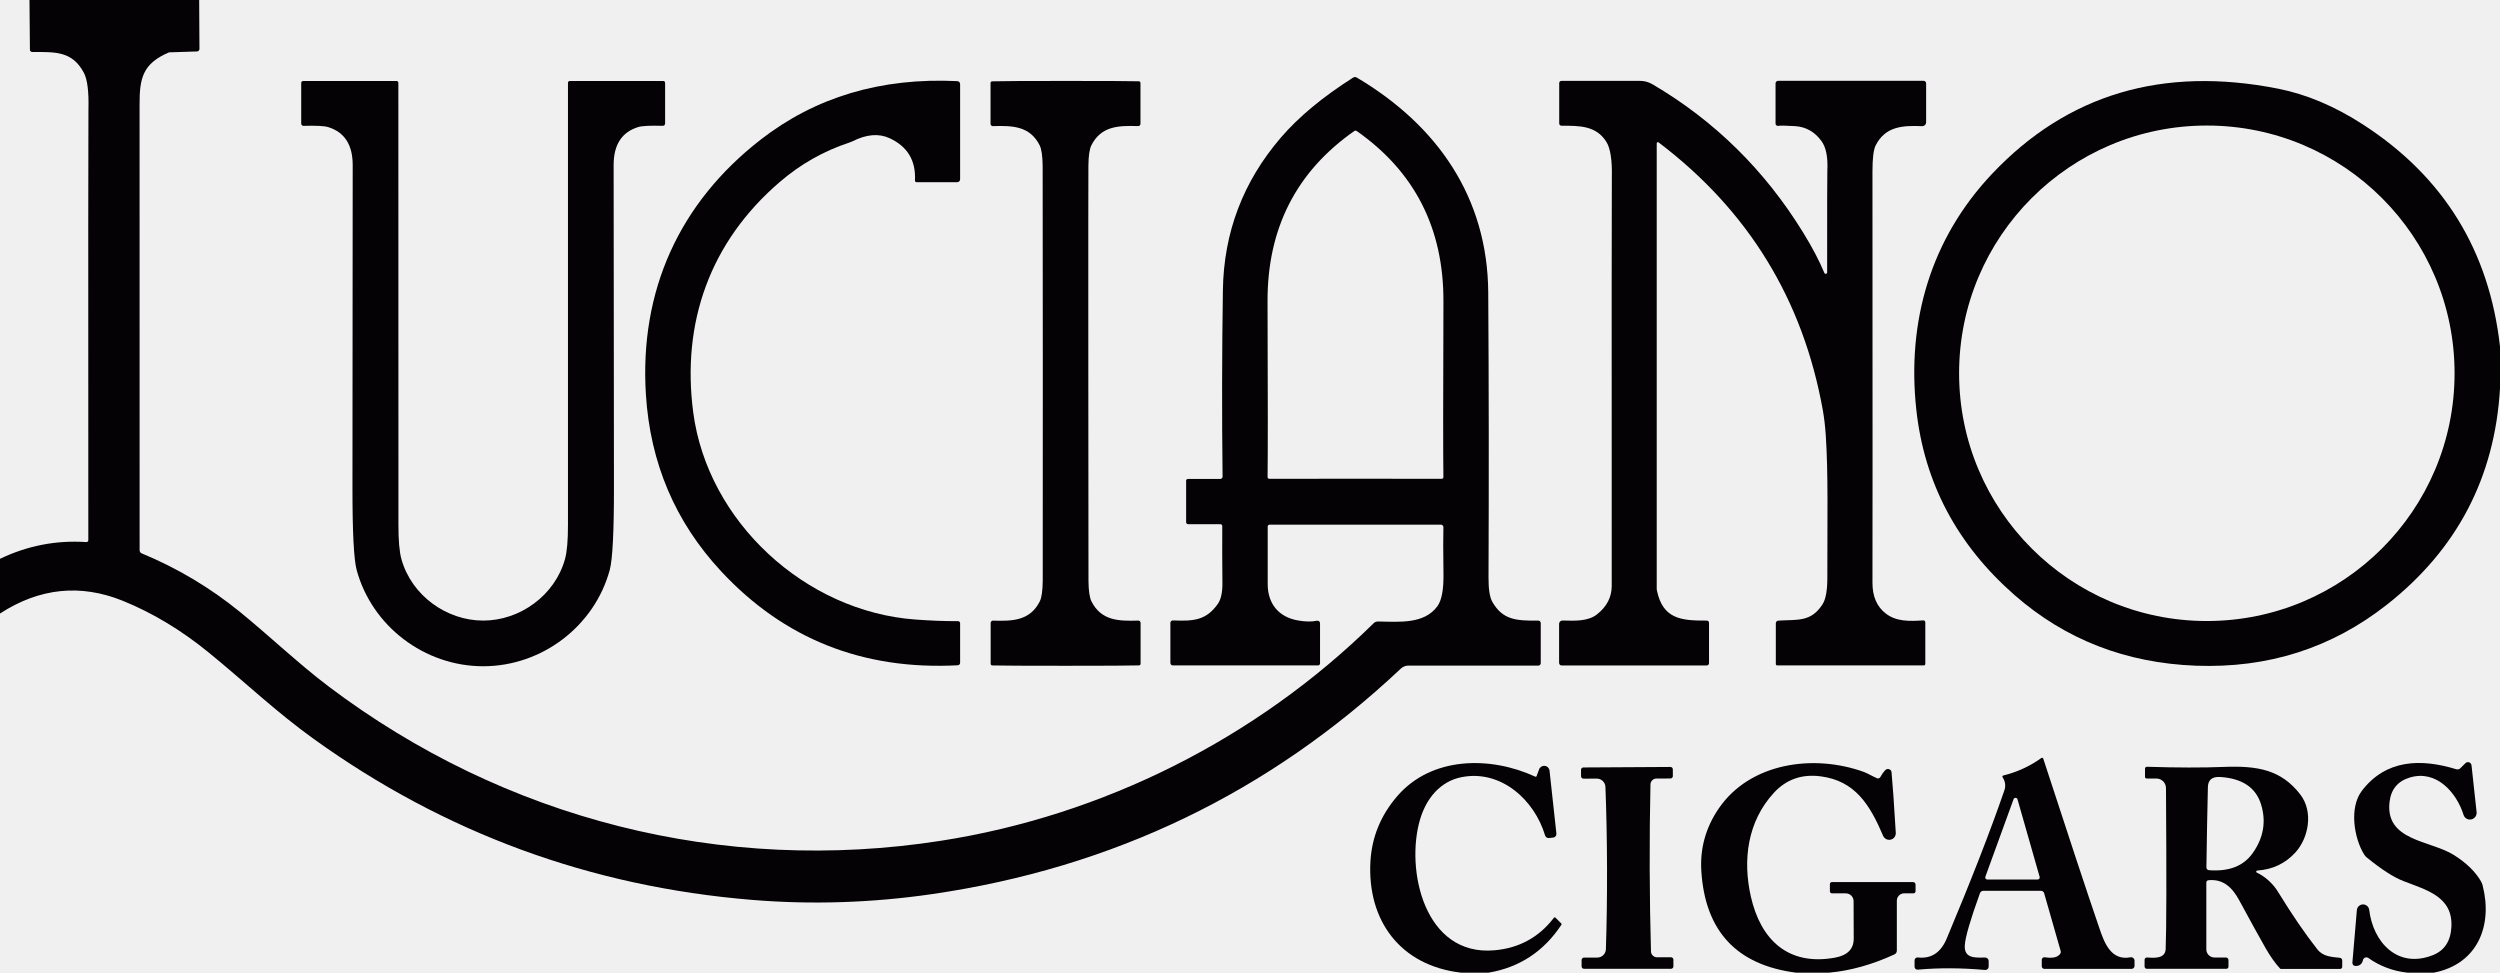
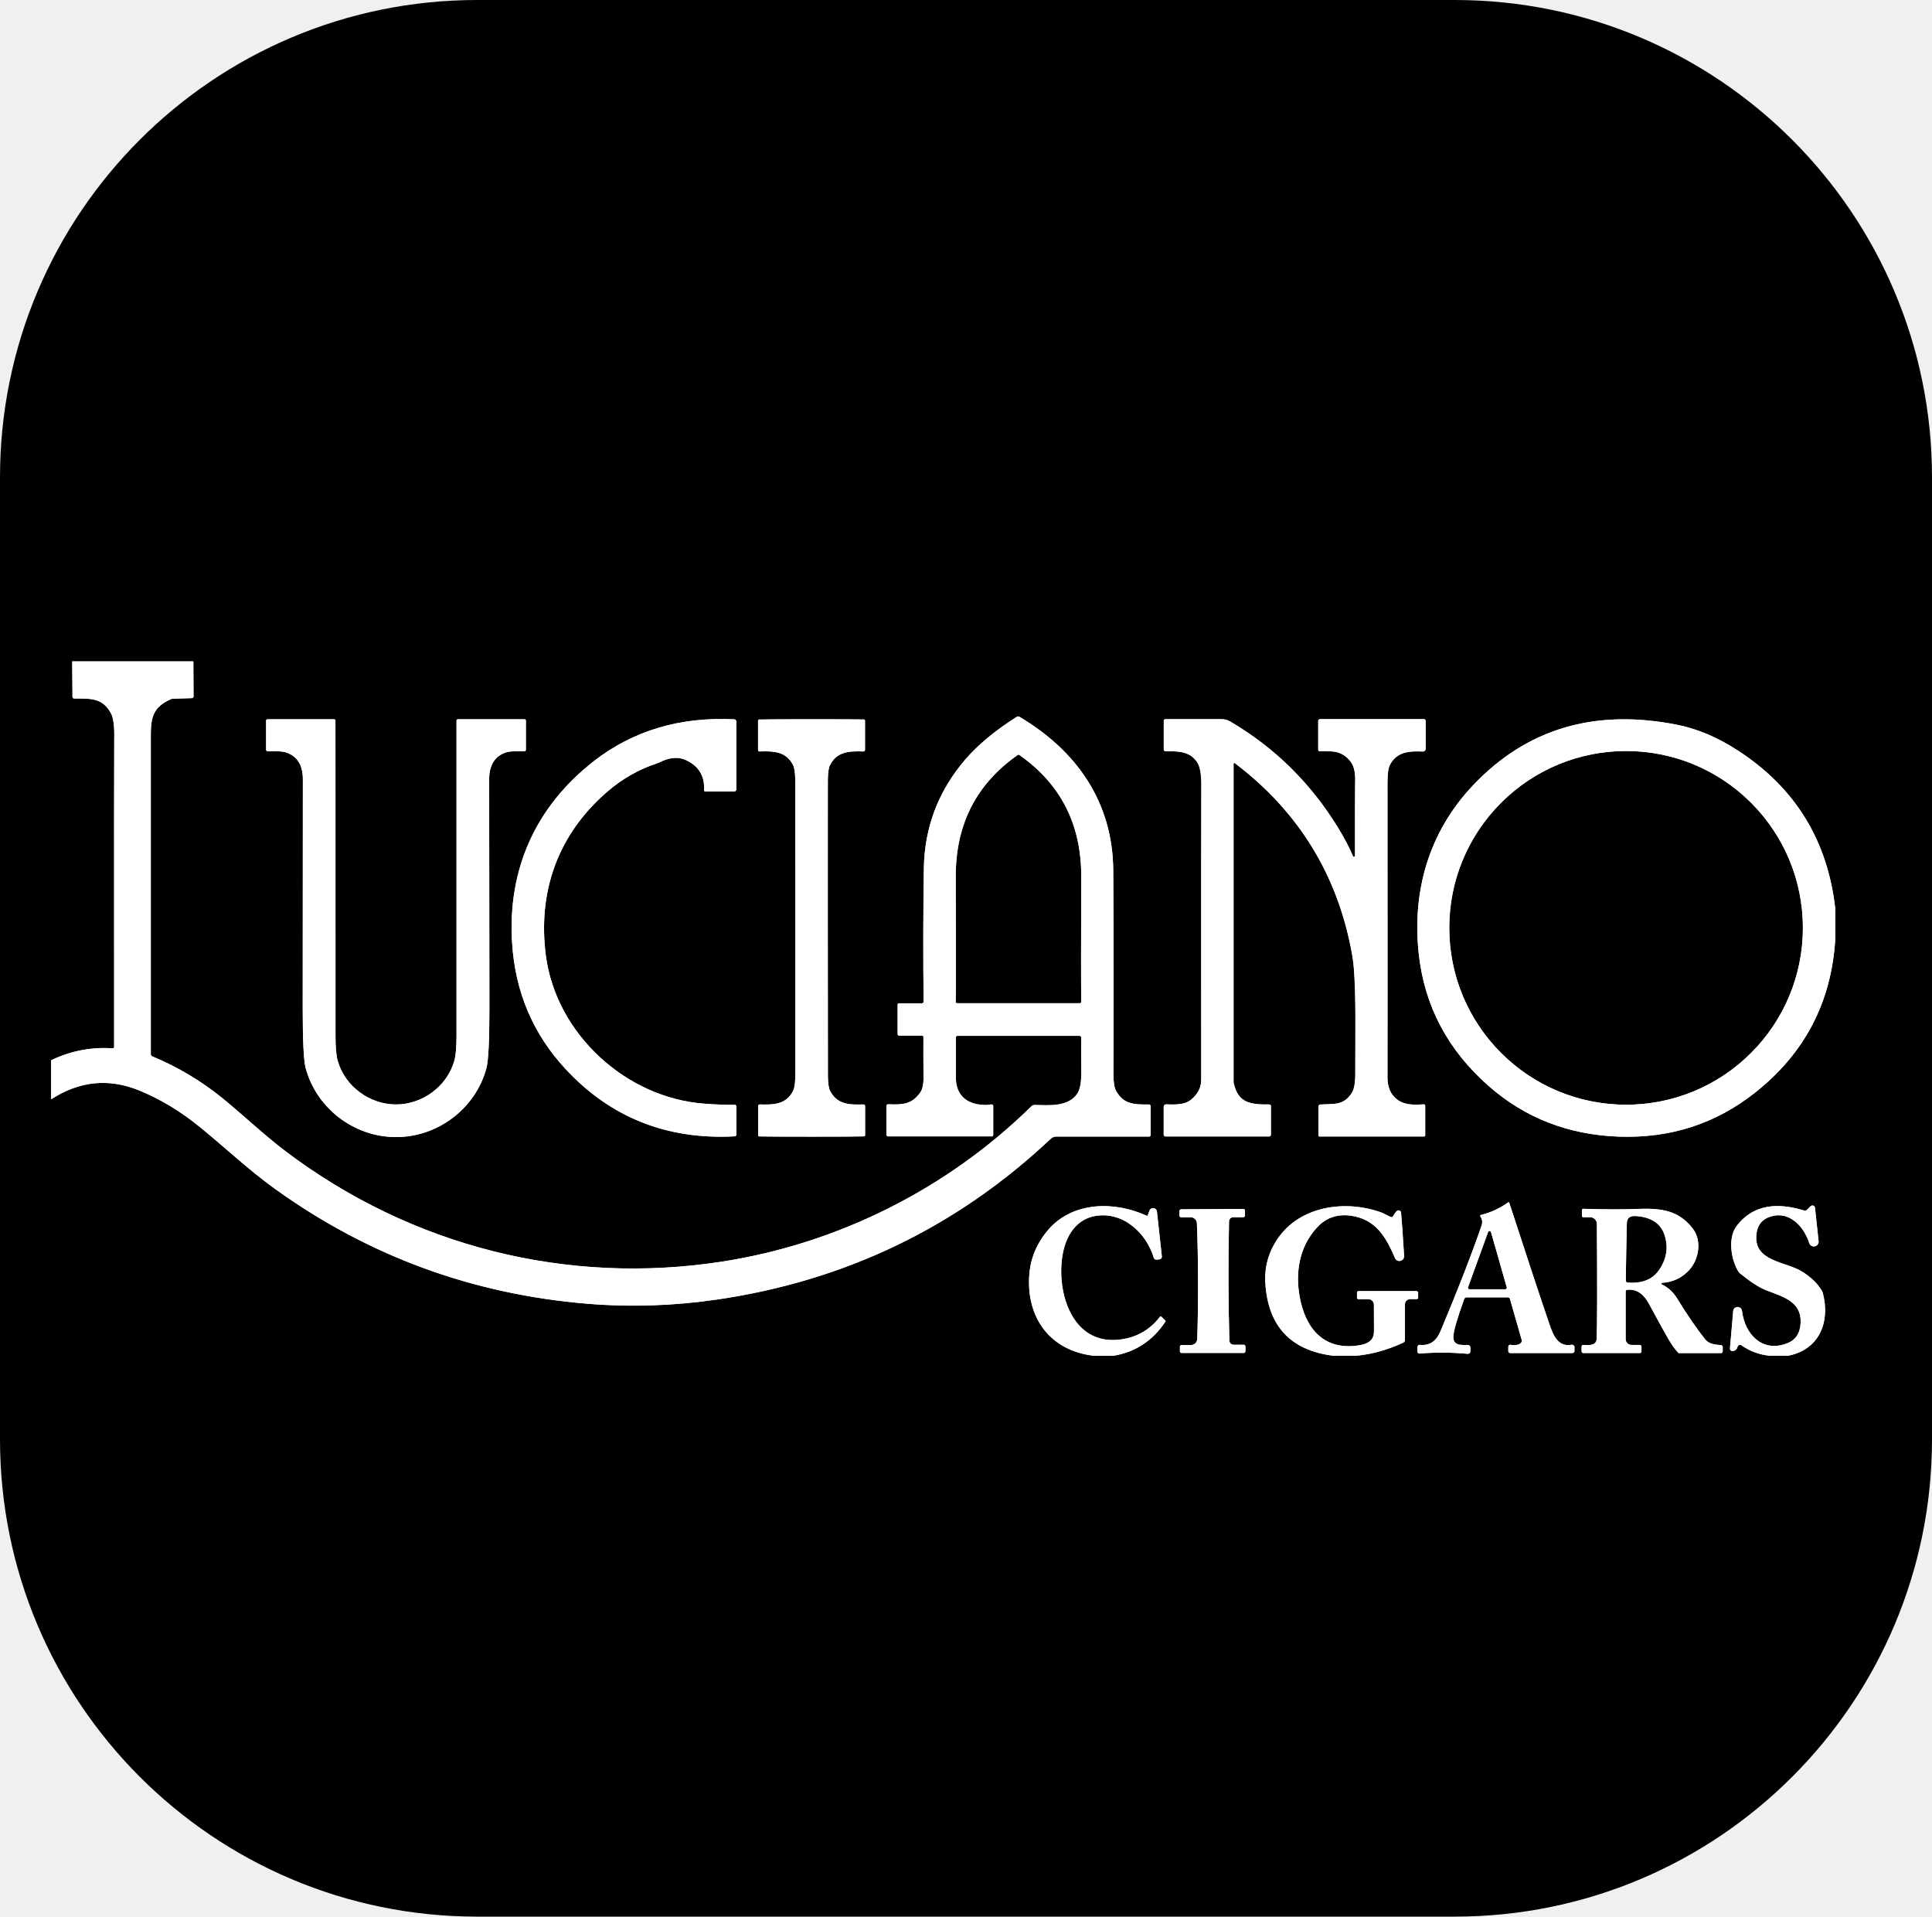
- <svg xmlns="http://www.w3.org/2000/svg" version="1.1" viewBox="0.00 0.00 640.00 249.00">
-   <path fill="#040204" d="   M 50.99 0.00   L 51.06 12.52   A 0.65 0.64 89.1 0 1 50.44 13.17   L 43.34 13.40   A 0.29 0.24 -50.7 0 0 43.24 13.42   C 36.55 16.27 35.71 20.00 35.73 26.75   Q 35.75 33.74 35.74 140.88   A 0.84 0.84 0.0 0 0 36.25 141.65   Q 49.93 147.31 61.39 156.62   C 68.74 162.60 76.50 169.97 84.00 175.64   C 129.24 209.83 185.08 223.93 240.86 215.24   C 282.32 208.79 321.58 189.12 351.66 159.54   A 1.55 1.53 -66.6 0 1 352.76 159.10   C 358.15 159.18 364.58 159.84 367.97 155.20   Q 369.61 152.96 369.53 146.99   Q 369.41 138.26 369.51 134.98   A 0.65 0.64 -89.1 0 0 368.87 134.31   L 325.02 134.31   A 0.50 0.49 -90.0 0 0 324.53 134.81   Q 324.53 147.13 324.53 149.50   C 324.53 154.56 327.34 157.98 332.30 158.84   Q 335.21 159.34 337.13 158.90   A 0.66 0.65 -6.4 0 1 337.93 159.53   L 337.93 169.84   A 0.52 0.51 0.0 0 1 337.41 170.35   L 300.24 170.35   A 0.62 0.62 0.0 0 1 299.62 169.73   L 299.62 159.45   A 0.62 0.62 0.0 0 1 300.27 158.83   C 305.69 159.06 308.81 158.75 311.74 154.63   Q 312.99 152.88 312.94 149.11   Q 312.86 141.97 312.90 134.67   A 0.47 0.46 -90.0 0 0 312.44 134.20   L 304.18 134.20   A 0.53 0.52 -0.0 0 1 303.65 133.68   L 303.65 123.06   A 0.45 0.45 0.0 0 1 304.10 122.61   L 312.39 122.61   A 0.60 0.59 -90.0 0 0 312.98 122.01   Q 312.70 98.53 313.06 74.28   Q 313.39 52.10 327.93 35.19   Q 334.73 27.28 346.39 19.87   A 0.92 0.91 -45.3 0 1 347.35 19.86   C 367.99 32.10 380.84 50.56 380.99 74.92   Q 381.22 110.36 381.06 147.82   Q 381.04 152.34 382.03 154.06   C 384.62 158.57 387.91 158.97 393.79 158.87   A 0.64 0.63 89.6 0 1 394.43 159.51   L 394.43 169.78   A 0.61 0.61 0.0 0 1 393.82 170.39   L 360.56 170.39   A 2.84 2.80 23.2 0 0 358.63 171.15   Q 308.02 218.78 238.68 228.88   Q 215.44 232.26 192.50 230.37   Q 130.49 225.28 80.29 189.15   C 70.58 182.16 63.14 174.98 53.46 167.07   Q 42.90 158.45 31.45 153.81   Q 15.17 147.23 0.00 157.06   L 0.00 143.06   Q 10.51 138.01 22.10 138.77   A 0.48 0.48 0.0 0 0 22.61 138.29   Q 22.56 30.90 22.64 28.08   Q 22.83 21.16 21.46 18.61   C 18.47 13.04 14.17 13.32 8.25 13.31   A 0.60 0.59 89.5 0 1 7.66 12.72   L 7.55 0.00   L 50.99 0.00   Z   M 347.01 122.56   Q 362.46 122.56 369.10 122.57   A 0.42 0.41 -0.3 0 0 369.51 122.16   Q 369.39 113.70 369.52 77.22   Q 369.63 49.13 347.26 33.50   Q 347.18 33.45 347.01 33.45   Q 346.83 33.45 346.76 33.50   Q 324.38 49.13 324.49 77.22   Q 324.62 113.70 324.50 122.16   A 0.42 0.41 0.3 0 0 324.91 122.57   Q 331.56 122.56 347.01 122.56   Z" />
-   <path fill="#040204" d="   M 467.03 69.85   A 0.37 0.37 0.0 0 0 467.75 69.71   Q 467.74 44.93 467.80 43.71   Q 468.06 38.55 466.31 36.13   Q 463.70 32.54 459.52 32.29   Q 455.99 32.07 455.24 32.22   A 0.59 0.58 -5.7 0 1 454.54 31.65   L 454.54 21.35   A 0.66 0.66 0.0 0 1 455.20 20.69   L 492.43 20.69   A 0.66 0.66 0.0 0 1 493.09 21.35   L 493.09 31.29   A 1.01 1.01 0.0 0 1 492.04 32.30   C 486.95 32.08 482.63 32.40 480.17 37.22   Q 479.35 38.84 479.35 43.87   Q 479.40 141.87 479.35 149.13   Q 479.32 154.42 482.78 157.08   C 485.50 159.16 488.84 159.05 492.36 158.82   A 0.50 0.49 88.4 0 1 492.88 159.32   L 492.88 169.95   A 0.40 0.40 0.0 0 1 492.48 170.35   L 454.96 170.35   A 0.35 0.35 0.0 0 1 454.61 170.00   L 454.61 159.55   A 0.67 0.67 0.0 0 1 455.24 158.88   C 460.20 158.57 463.61 159.30 466.56 154.71   Q 467.80 152.79 467.80 147.95   C 467.79 132.06 468.04 121.24 467.40 111.50   Q 467.16 107.91 466.65 105.05   Q 459.06 62.58 424.61 36.46   A 0.30 0.30 0.0 0 0 424.12 36.70   L 424.12 150.76   A 1.74 1.56 41.8 0 0 424.16 151.12   C 425.68 158.49 430.39 158.90 436.93 158.87   A 0.57 0.57 0.0 0 1 437.51 159.44   L 437.51 169.77   A 0.59 0.59 0.0 0 1 436.92 170.36   L 399.78 170.36   A 0.65 0.65 0.0 0 1 399.13 169.71   L 399.13 159.71   A 0.86 0.86 0.0 0 1 400.01 158.85   C 403.16 158.94 406.54 159.09 408.84 157.27   Q 412.60 154.30 412.60 150.00   Q 412.56 48.63 412.63 45.47   Q 412.79 38.76 411.21 36.28   C 408.58 32.15 404.43 32.20 399.73 32.18   A 0.58 0.57 90.0 0 1 399.16 31.60   L 399.16 21.24   A 0.54 0.53 -0.0 0 1 399.70 20.71   L 419.83 20.70   A 6.33 6.30 -29.7 0 1 423.03 21.57   Q 446.89 35.58 461.64 59.59   Q 465.07 65.16 467.03 69.85   Z" />
-   <path fill="#040204" d="   M 123.70 158.87   C 133.07 158.87 142.03 152.47 144.63 143.16   Q 145.42 140.33 145.40 134.29   Q 145.38 129.05 145.40 21.20   A 0.48 0.47 -0.0 0 1 145.88 20.73   L 169.79 20.73   A 0.48 0.47 0.0 0 1 170.27 21.20   L 170.27 31.63   A 0.58 0.58 0.0 0 1 169.68 32.21   Q 164.85 32.07 163.36 32.53   Q 157.09 34.47 157.09 42.23   Q 157.11 70.60 157.17 124.52   Q 157.19 141.88 156.09 145.93   C 152.19 160.27 138.77 170.56 123.70 170.56   C 108.63 170.56 95.21 160.27 91.31 145.94   Q 90.21 141.89 90.23 124.53   Q 90.28 70.61 90.29 42.24   Q 90.29 34.48 84.02 32.54   Q 82.53 32.08 77.70 32.22   A 0.58 0.58 0.0 0 1 77.11 31.64   L 77.11 21.21   A 0.48 0.47 -0.0 0 1 77.59 20.74   L 101.50 20.73   A 0.48 0.47 -0.0 0 1 101.98 21.20   Q 102.02 129.05 102.00 134.29   Q 101.98 140.33 102.77 143.16   C 105.37 152.47 114.33 158.87 123.70 158.87   Z" />
-   <path fill="#040204" d="   M 217.45 36.49   Q 207.58 39.73 199.57 46.63   C 181.75 61.96 174.46 82.58 177.46 105.52   C 181.13 133.56 206.18 156.55 234.32 158.60   Q 240.44 159.05 245.24 159.01   A 0.55 0.54 0.0 0 1 245.79 159.55   L 245.79 169.68   A 0.63 0.63 0.0 0 1 245.19 170.31   Q 208.76 172.23 184.59 146.23   Q 167.01 127.32 165.35 101.00   C 163.68 74.44 173.88 51.98 194.66 35.80   Q 215.79 19.35 245.07 20.77   A 0.76 0.76 0.0 0 1 245.79 21.53   L 245.79 45.89   A 0.76 0.76 0.0 0 1 245.03 46.65   L 234.65 46.65   A 0.42 0.42 0.0 0 1 234.23 46.21   Q 234.62 38.53 227.69 35.36   Q 223.59 33.48 218.24 36.17   A 5.64 5.21 20.7 0 1 217.45 36.49   Z" />
-   <path fill="#040204" d="   M 272.77 20.72   Q 288.20 20.72 291.56 20.81   A 0.42 0.42 0.0 0 1 291.96 21.23   L 291.96 31.70   A 0.58 0.58 0.0 0 1 291.36 32.28   C 286.40 32.13 281.90 32.22 279.39 37.20   Q 278.67 38.63 278.63 42.47   Q 278.59 45.60 278.61 95.58   Q 278.62 145.56 278.65 148.68   Q 278.69 152.53 279.42 153.96   C 281.93 158.94 286.43 159.02 291.39 158.87   A 0.58 0.58 0.0 0 1 291.99 159.45   L 291.99 169.92   A 0.42 0.42 0.0 0 1 291.59 170.34   Q 288.24 170.44 272.80 170.44   Q 257.37 170.44 254.01 170.35   A 0.42 0.42 0.0 0 1 253.61 169.93   L 253.61 159.46   A 0.58 0.58 0.0 0 1 254.21 158.88   C 259.17 159.03 263.67 158.94 266.18 153.96   Q 266.90 152.53 266.94 148.69   Q 266.97 145.56 266.96 95.58   Q 266.95 45.60 266.92 42.47   Q 266.87 38.63 266.15 37.20   C 263.64 32.22 259.14 32.14 254.18 32.29   A 0.58 0.58 0.0 0 1 253.58 31.71   L 253.58 21.24   A 0.42 0.42 0.0 0 1 253.98 20.82   Q 257.33 20.72 272.77 20.72   Z" />
-   <path fill="#040204" d="   M 640.00 88.71   L 640.00 99.47   Q 637.98 133.61 611.04 154.80   Q 589.86 171.45 562.18 170.42   Q 535.22 169.41 515.74 152.35   Q 493.62 132.96 490.57 104.82   C 488.13 82.28 494.24 61.13 510.00 44.47   Q 538.88 13.95 583.18 22.70   Q 594.11 24.85 605.03 31.94   Q 635.88 51.94 640.00 88.71   Z   M 628.37 95.56   A 63.42 63.42 0.0 0 0 564.95 32.14   A 63.42 63.42 0.0 0 0 501.53 95.56   A 63.42 63.42 0.0 0 0 564.95 158.98   A 63.42 63.42 0.0 0 0 628.37 95.56   Z" />
-   <path fill="#040204" d="   M 522.60 194.04   A 0.31 0.31 0.0 0 1 523.07 194.20   Q 532.68 223.72 537.44 237.62   C 538.70 241.32 540.40 246.01 545.39 245.07   A 0.89 0.88 84.6 0 1 546.44 245.94   L 546.44 247.28   A 0.75 0.75 0.0 0 1 545.69 248.03   L 523.35 248.03   A 0.67 0.66 -90.0 0 1 522.69 247.36   L 522.69 245.73   A 0.68 0.68 0.0 0 1 523.48 245.06   Q 526.44 245.54 527.41 244.17   A 0.86 0.85 54.7 0 0 527.53 243.45   L 523.30 228.66   A 0.83 0.82 82.0 0 0 522.51 228.05   L 507.72 228.05   A 0.92 0.90 -79.8 0 0 506.87 228.65   Q 503.20 238.80 502.99 241.95   C 502.75 245.41 505.69 245.18 508.16 245.12   A 0.92 0.92 0.0 0 1 509.10 246.04   L 509.10 247.43   A 0.88 0.88 0.0 0 1 508.14 248.31   Q 499.11 247.50 490.94 248.23   A 0.75 0.74 -2.5 0 1 490.13 247.49   L 490.13 245.86   A 0.75 0.75 0.0 0 1 490.97 245.11   Q 496.08 245.69 498.36 240.27   Q 507.78 217.83 513.11 202.36   Q 513.72 200.59 512.66 198.98   A 0.30 0.29 66.2 0 1 512.83 198.53   Q 518.19 197.21 522.60 194.04   Z   M 516.48 204.63   A 0.53 0.53 0.0 0 0 515.47 204.60   L 508.25 224.45   A 0.53 0.53 0.0 0 0 508.75 225.16   L 521.64 225.16   A 0.53 0.53 0.0 0 0 522.15 224.48   L 516.48 204.63   Z" />
-   <path fill="#040204" d="   M 623.06 249.00   L 616.30 249.00   Q 610.72 248.38 606.31 245.25   A 0.89 0.89 0.0 0 0 604.92 245.78   Q 604.56 247.34 602.97 247.29   A 0.78 0.78 0.0 0 1 602.21 246.44   L 603.36 232.97   A 1.59 1.59 0.0 0 1 606.52 232.92   C 607.50 241.22 613.77 248.05 622.76 244.54   Q 627.29 242.77 627.56 237.24   C 627.94 229.52 621.20 227.86 615.22 225.53   Q 611.55 224.11 605.91 219.53   A 3.13 3.09 4.1 0 1 605.21 218.73   C 602.65 214.60 601.32 206.77 604.66 202.42   C 610.81 194.38 619.77 194.15 628.82 196.93   A 1.04 1.03 -58.9 0 0 629.85 196.67   L 631.14 195.38   A 0.92 0.92 0.0 0 1 632.71 195.93   L 634.01 207.91   A 1.72 1.71 -56.8 0 1 630.67 208.61   C 628.87 202.86 623.71 197.00 616.93 199.04   Q 612.31 200.42 611.73 205.25   C 610.52 215.32 622.16 215.09 628.19 218.88   Q 632.97 221.89 635.11 225.59   A 3.88 3.73 -68.8 0 1 635.54 226.62   C 638.22 236.98 634.24 246.83 623.06 249.00   Z" />
-   <path fill="#040204" d="   M 381.06 249.00   L 374.01 249.00   C 358.42 247.19 349.99 235.61 350.83 220.55   Q 351.36 211.17 357.69 203.82   C 366.46 193.64 381.49 193.50 393.02 198.82   A 0.26 0.26 0.0 0 0 393.38 198.67   L 394.00 196.97   A 1.39 1.38 -38.1 0 1 396.68 197.29   L 398.44 213.41   A 0.92 0.92 0.0 0 1 397.63 214.42   L 396.55 214.54   A 0.95 0.95 0.0 0 1 395.54 213.87   C 392.84 204.79 384.25 196.96 374.16 198.95   C 368.70 200.03 365.14 204.37 363.54 209.76   C 359.76 222.50 364.55 244.93 382.65 243.27   Q 392.09 242.41 397.79 234.96   A 0.28 0.28 0.0 0 1 398.21 234.93   L 399.70 236.42   A 0.25 0.24 -51.2 0 1 399.73 236.73   Q 392.92 247.02 381.06 249.00   Z" />
-   <path fill="#040204" d="   M 468.24 249.00   L 459.78 249.00   Q 436.99 246.07 435.54 222.99   Q 435.00 214.31 439.97 207.01   C 448.01 195.20 464.34 192.99 477.13 197.61   C 478.02 197.93 479.33 198.72 480.52 199.23   A 0.66 0.66 0.0 0 0 481.35 198.95   Q 481.97 197.85 482.55 197.23   Q 483.14 196.59 483.87 197.04   Q 484.19 197.24 484.24 197.77   Q 484.64 201.87 485.32 213.20   A 1.69 1.69 0.0 0 1 482.08 213.97   C 478.66 205.95 474.89 199.89 466.08 198.74   Q 458.87 197.80 454.11 202.96   C 447.35 210.29 446.10 220.14 448.21 229.49   C 450.69 240.48 457.66 247.33 469.70 245.17   Q 474.54 244.30 474.55 240.33   Q 474.56 238.35 474.52 230.69   A 2.00 2.00 0.0 0 0 472.52 228.70   L 468.99 228.70   A 0.54 0.53 0.0 0 1 468.45 228.17   L 468.45 226.34   A 0.54 0.53 0.0 0 1 468.99 225.81   L 489.75 225.81   A 0.63 0.63 0.0 0 1 490.38 226.44   L 490.38 228.17   A 0.52 0.52 0.0 0 1 489.86 228.69   L 487.48 228.69   A 1.89 1.88 -0.0 0 0 485.59 230.57   L 485.59 243.37   A 1.05 1.04 77.6 0 1 484.99 244.32   Q 476.42 248.26 468.24 249.00   Z" />
-   <path fill="#040204" d="   M 422.32 222.19   Q 422.36 233.61 422.65 243.57   A 1.53 1.53 0.0 0 0 424.18 245.06   L 427.78 245.06   A 0.61 0.61 0.0 0 1 428.39 245.67   L 428.39 247.41   A 0.60 0.60 0.0 0 1 427.79 248.01   L 405.50 248.01   A 0.61 0.61 0.0 0 1 404.89 247.40   L 404.89 245.77   A 0.63 0.63 0.0 0 1 405.52 245.14   L 408.90 245.14   A 2.22 2.21 -89.0 0 0 411.11 243.00   Q 411.43 233.27 411.40 222.22   Q 411.37 211.17 410.99 201.45   A 2.22 2.21 88.7 0 0 408.77 199.32   L 405.39 199.34   A 0.63 0.63 0.0 0 1 404.75 198.72   L 404.74 197.09   A 0.61 0.61 0.0 0 1 405.35 196.47   L 427.64 196.34   A 0.60 0.60 0.0 0 1 428.24 196.94   L 428.25 198.68   A 0.61 0.61 0.0 0 1 427.65 199.29   L 424.05 199.31   A 1.53 1.53 0.0 0 0 422.52 200.81   Q 422.29 210.78 422.32 222.19   Z" />
-   <path fill="#040204" d="   M 583.94 248.05   A 0.34 0.30 -19.8 0 1 583.71 247.96   Q 581.85 245.96 580.00 242.74   Q 577.59 238.51 573.26 230.51   C 571.53 227.30 569.21 224.94 565.34 225.34   A 0.58 0.58 0.0 0 0 564.82 225.92   L 564.82 243.04   A 2.09 2.08 -0.0 0 0 566.91 245.12   L 569.84 245.12   A 0.66 0.65 90.0 0 1 570.49 245.78   L 570.49 247.47   A 0.55 0.55 0.0 0 1 569.94 248.02   L 549.60 248.02   A 0.59 0.59 0.0 0 1 549.01 247.43   L 549.01 245.70   A 0.58 0.58 0.0 0 1 549.63 245.12   C 551.39 245.24 554.30 245.50 554.41 242.96   Q 554.72 235.54 554.49 201.75   A 2.46 2.46 0.0 0 0 552.03 199.30   L 549.54 199.30   A 0.42 0.42 0.0 0 1 549.12 198.88   L 549.12 196.78   A 0.49 0.49 0.0 0 1 549.63 196.29   Q 561.07 196.66 569.30 196.33   C 577.85 196.00 583.94 197.00 588.87 203.38   C 592.28 207.80 591.01 214.49 587.65 218.20   Q 583.77 222.47 577.84 222.86   A 0.28 0.28 0.0 0 0 577.74 223.39   C 579.96 224.40 581.98 226.36 583.12 228.23   Q 588.61 237.17 593.25 243.04   C 594.71 244.89 596.85 244.97 599.01 245.20   A 0.67 0.66 2.9 0 1 599.61 245.86   L 599.61 247.50   A 0.55 0.55 0.0 0 1 599.06 248.05   L 583.94 248.05   Z   M 565.50 222.77   Q 573.15 223.36 576.66 218.44   Q 580.84 212.58 578.86 206.02   Q 576.88 199.44 568.36 198.91   Q 565.28 198.72 565.22 201.50   Q 565.00 210.63 564.84 222.05   A 0.71 0.71 0.0 0 0 565.50 222.77   Z" />
+ <svg xmlns="http://www.w3.org/2000/svg" id="Layer_1" data-name="Layer 1" viewBox="0 0 401.34 398.04">
+   <defs>
+     <style>
+       .cls-1 {
+         fill: #fff;
+       }
+     </style>
+   </defs>
+   <path d="M211.72,156.77s-.08-.03-.14-.03c-.07,0-.12,0-.14.03-8.64,6.03-12.94,14.47-12.9,25.32.05,14.08.05,22.76,0,26.02,0,.13.11.23.24.24,2.57,0,6.83,0,12.8,0s10.23,0,12.79,0c.13,0,.24-.11.24-.24-.05-3.27-.04-11.94,0-26.02.04-10.84-4.25-19.28-12.89-25.32Z" />
+   <path d="M345.84,256.67c-.76-2.54-2.79-3.91-6.08-4.12-1.19-.07-1.8.43-1.82,1.5-.08,3.52-.16,7.49-.22,11.9,0,.22.16.4.38.42,2.95.23,5.11-.61,6.46-2.51,1.61-2.26,2.04-4.66,1.27-7.19Z" />
+   <path d="M309.72,255.87c-.05-.16-.22-.26-.38-.21-.1.03-.17.1-.21.19l-4.18,11.5c-.06.16.03.34.18.39.03.01.07.02.11.02h7.46c.17,0,.31-.14.31-.31,0-.03,0-.06-.01-.09l-3.28-11.5Z" />
+   <circle cx="337.79" cy="192.71" r="36.73" transform="translate(-37.33 295.29) rotate(-45)" />
+   <path d="M302.2,0H99.14C44.38,0,0,44.38,0,99.14v199.77c0,54.75,44.38,99.14,99.14,99.14h203.06c54.75,0,99.14-44.38,99.14-99.14V99.14c0-54.75-44.38-99.14-99.14-99.14ZM157.47,149.67c0-.13.1-.24.23-.24,1.29-.04,4.92-.06,10.88-.06s9.58.02,10.88.05c.13,0,.23.11.23.24v6.06c0,.19-.15.34-.34.34,0,0,0,0-.01,0-2.87-.09-5.48-.03-6.93,2.85-.28.55-.42,1.57-.44,3.05-.02,1.21-.02,11.46-.01,30.76,0,19.3.01,29.55.02,30.75.02,1.49.16,2.51.45,3.06,1.45,2.88,4.06,2.93,6.93,2.84.19,0,.34.14.35.32,0,0,0,0,0,.01v6.06c0,.13-.1.24-.23.24-1.29.04-4.92.06-10.88.06s-9.58-.02-10.88-.05c-.13,0-.23-.11-.23-.24v-6.06c0-.19.15-.34.34-.34,0,0,0,0,.01,0,2.87.09,5.48.03,6.93-2.85.28-.55.42-1.57.44-3.05.01-1.21.02-11.46.01-30.76,0-19.3-.01-29.55-.02-30.76-.02-1.48-.17-2.5-.45-3.05-1.45-2.88-4.06-2.93-6.93-2.84-.19,0-.34-.14-.35-.32,0,0,0,0,0-.01v-6.06ZM123.35,158.1c8.16-6.35,17.89-9.25,29.19-8.7.23.01.42.21.42.44v14.11c0,.24-.2.44-.44.44h-6.01c-.13,0-.24-.11-.24-.24,0,0,0,0,0-.01.15-2.96-1.11-5.06-3.79-6.28-1.58-.73-3.41-.57-5.47.47-.15.07-.3.14-.46.19-3.81,1.25-7.26,3.21-10.35,5.87-10.32,8.88-14.54,20.82-12.8,34.1,2.13,16.24,16.63,29.55,32.93,30.74,2.36.17,4.47.25,6.32.24.18,0,.32.14.32.31v5.87c0,.19-.15.36-.35.36-14.06.74-25.76-3.91-35.09-13.94-6.79-7.3-10.5-16.03-11.14-26.19-.97-15.38,4.94-28.39,16.97-37.76ZM55.28,149.65c0-.15.12-.27.28-.27h13.85c.15,0,.28.12.28.27.02,41.64.02,63.47.01,65.49,0,2.33.14,4.04.45,5.14,1.51,5.39,6.69,9.1,12.12,9.1s10.61-3.71,12.12-9.1c.3-1.09.45-2.8.45-5.14,0-2.02,0-23.85,0-65.49,0-.15.12-.27.28-.27h13.85c.15,0,.28.12.28.27v6.04c0,.19-.15.34-.34.34,0,0,0,0,0,0-1.86-.05-3.08,0-3.66.19-2.42.75-3.63,2.62-3.63,5.62,0,10.95.02,26.84.05,47.65,0,6.7-.2,10.84-.63,12.4-2.26,8.3-10.03,14.26-18.76,14.26s-16.5-5.96-18.76-14.26c-.42-1.56-.63-5.7-.63-12.4.02-20.82.03-36.7.03-47.65,0-3-1.21-4.87-3.63-5.62-.58-.18-1.8-.24-3.66-.19-.19,0-.34-.14-.34-.33,0,0,0,0,0,0v-6.04ZM122.1,270.78c-23.94-1.97-45.6-9.92-64.98-23.87-5.62-4.05-9.93-8.21-15.54-12.79-4.08-3.33-8.33-5.89-12.75-7.68-6.29-2.54-12.36-1.91-18.21,1.88v-8.11c4.06-1.95,8.32-2.78,12.8-2.48.15,0,.29-.11.29-.26,0,0,0-.01,0-.02-.02-41.46-.01-62.73.02-63.82.07-2.67-.15-4.5-.68-5.48-1.73-3.23-4.22-3.06-7.65-3.07-.19,0-.34-.15-.34-.34l-.06-7.37h25.16l.04,7.25c0,.2-.16.37-.36.38l-4.11.13s-.04,0-.06.01c-3.87,1.65-4.36,3.81-4.35,7.72,0,2.7,0,24.73,0,66.09,0,.19.12.37.3.45,5.28,2.19,10.13,5.07,14.56,8.67,4.26,3.46,8.75,7.73,13.09,11.01,26.2,19.8,58.54,27.96,90.84,22.93,24.01-3.74,46.75-15.13,64.16-32.26.17-.17.4-.26.64-.25,3.12.05,6.85.43,8.81-2.26.63-.86.93-2.45.9-4.75-.05-3.37-.05-5.69-.01-6.96,0-.21-.15-.38-.36-.39,0,0,0,0-.01,0h-25.39c-.16,0-.28.13-.28.29v8.51c0,2.93,1.63,4.91,4.5,5.41,1.12.19,2.06.2,2.8.03.21-.04.41.08.45.29,0,.03,0,.05,0,.08v5.97c0,.16-.13.3-.3.3h-21.53c-.2,0-.36-.16-.36-.36v-5.95c0-.2.16-.36.36-.36,0,0,.01,0,.02,0,3.14.13,4.95-.05,6.64-2.43.48-.68.71-1.74.69-3.2-.03-2.76-.04-5.54-.02-8.36,0-.15-.12-.27-.27-.27h-4.78c-.17,0-.31-.13-.31-.3v-6.15c0-.14.12-.26.26-.26h4.8c.19,0,.34-.16.34-.35-.11-9.06-.09-18.28.05-27.64.13-8.56,3-16.11,8.61-22.64,2.63-3.05,6.19-6.01,10.69-8.87.17-.11.39-.11.56,0,11.95,7.09,19.39,17.78,19.48,31.89.09,13.68.1,27.75.04,42.22,0,1.74.18,2.95.56,3.61,1.5,2.61,3.41,2.84,6.81,2.79.2,0,.37.16.37.36h0v5.95c0,.2-.16.35-.35.35h-19.26c-.42,0-.82.16-1.12.44-19.54,18.39-42.69,29.53-69.46,33.43-8.97,1.3-17.89,1.59-26.74.86ZM242.11,274.46c-2.63,3.97-6.23,6.34-10.81,7.11h-4.08c-9.03-1.05-13.91-7.75-13.42-16.48.2-3.62,1.53-6.85,3.97-9.69,5.08-5.9,13.78-5.98,20.46-2.9.07.04.16,0,.2-.07,0,0,0-.01,0-.02l.36-.98c.15-.42.61-.63,1.03-.48.29.1.49.36.52.67l1.02,9.34c.03.29-.18.55-.47.58l-.63.07c-.26.03-.51-.13-.58-.39-1.56-5.26-6.54-9.79-12.38-8.64-3.16.63-5.22,3.14-6.15,6.26-2.19,7.38.58,20.37,11.07,19.41,3.64-.33,6.57-1.94,8.77-4.81.05-.07.16-.09.23-.03,0,0,.01,0,.02.01l.86.86s.06.12.02.18ZM241.76,235.65v-5.79c0-.28.22-.5.5-.5,0,0,0,0,.01,0,1.82.05,3.78.14,5.11-.92,1.45-1.15,2.18-2.55,2.18-4.21-.02-39.14,0-59.31.02-60.53.06-2.59-.21-4.36-.82-5.32-1.52-2.39-3.93-2.36-6.65-2.37-.18,0-.33-.15-.33-.34v-6c0-.17.14-.31.31-.31h11.66c.65,0,1.29.17,1.85.5,9.21,5.41,16.66,12.75,22.36,22.02,1.32,2.15,2.36,4.13,3.12,5.94.04.11.16.17.27.13.09-.03.15-.12.15-.22,0-9.57,0-14.59.03-15.06.1-1.99-.19-3.46-.86-4.39-1.01-1.39-2.32-2.13-3.93-2.22-1.36-.08-2.19-.1-2.48-.04-.19.04-.36-.08-.4-.27,0-.02,0-.04,0-.06v-5.96c0-.21.17-.38.38-.38h21.56c.21,0,.38.17.38.38v5.76c0,.32-.26.59-.58.59,0,0-.02,0-.02,0-2.95-.13-5.45.06-6.87,2.85-.32.63-.47,1.91-.47,3.85.02,37.83.02,58.15,0,60.96-.01,2.04.65,3.58,1.99,4.6,1.58,1.2,3.51,1.14,5.55,1.01.16,0,.29.11.3.27,0,0,0,.01,0,.02v6.16c0,.13-.1.23-.23.23h-21.73c-.11,0-.2-.09-.2-.2v-6.05c0-.21.16-.38.36-.39,2.87-.18,4.85.24,6.56-2.41.48-.74.72-2.05.72-3.91,0-9.2.14-15.47-.23-21.11-.09-1.39-.24-2.63-.43-3.74-2.93-16.4-11.05-29.64-24.35-39.72-.07-.06-.18-.05-.24.02-.03.03-.04.07-.04.11v66.05c0,.07,0,.14.02.21.88,4.27,3.61,4.51,7.4,4.49.18,0,.33.14.34.32,0,0,0,0,0,0v5.98c0,.19-.15.34-.34.34h-21.51c-.21,0-.38-.17-.38-.38ZM258.71,280.64c0,.19-.16.35-.35.35h-12.91c-.2,0-.35-.16-.35-.35v-.94c0-.2.16-.36.36-.36h1.96c.69,0,1.25-.55,1.28-1.24.12-3.76.18-7.77.17-12.03s-.09-8.28-.24-12.03c-.03-.69-.6-1.24-1.29-1.23h-1.96c-.2.01-.37-.15-.37-.35h0s0-.94,0-.94c0-.2.15-.36.35-.36,0,0,0,0,0,0l12.91-.08c.19,0,.35.16.35.35v1.01c0,.19-.15.35-.34.35h-2.08c-.48.01-.88.4-.89.88-.09,3.85-.13,7.98-.12,12.38.02,4.41.08,8.54.19,12.38.01.48.41.86.89.86h2.08c.2,0,.35.16.35.35v1.01ZM294.3,269.8h-1.38c-.6,0-1.09.49-1.09,1.09v7.41c0,.24-.14.45-.35.55-3.31,1.52-6.54,2.42-9.7,2.71h-4.9c-8.8-1.13-13.48-6.15-14.04-15.06-.21-3.35.65-6.44,2.57-9.25,4.66-6.84,14.11-8.12,21.52-5.44.52.19,1.27.64,1.96.94.18.08.38,0,.48-.16.24-.42.47-.76.69-1,.23-.25.48-.28.76-.11.12.08.2.22.21.42.15,1.58.36,4.56.63,8.94.03.54-.38,1-.92,1.04-.41.03-.8-.21-.96-.59-1.98-4.64-4.16-8.15-9.27-8.82-2.78-.36-5.09.45-6.93,2.44-3.91,4.24-4.64,9.95-3.42,15.36,1.44,6.36,5.47,10.33,12.44,9.08,1.87-.34,2.8-1.27,2.81-2.8,0-.76,0-2.63-.02-5.58,0-.64-.52-1.15-1.16-1.15h-2.04c-.17,0-.31-.14-.31-.31v-1.06c0-.17.14-.31.31-.31h12.02c.2,0,.36.16.36.36v1c0,.17-.13.3-.3.3h0ZM327.07,280.57c0,.24-.19.43-.43.43h-12.94c-.21,0-.38-.17-.38-.39v-.94c0-.22.18-.39.39-.39.02,0,.04,0,.06,0,1.14.19,1.9.01,2.28-.52.08-.12.11-.27.07-.42l-2.45-8.56c-.06-.21-.24-.35-.46-.35h-8.56c-.22,0-.41.14-.49.35-1.42,3.92-2.17,6.49-2.25,7.7-.14,2,1.56,1.87,2.99,1.84.29,0,.54.23.54.52,0,0,0,0,0,.01v.8c0,.28-.23.51-.51.51-.02,0-.03,0-.05,0-3.49-.31-6.81-.33-9.96-.05-.24.02-.45-.16-.47-.39,0-.01,0-.02,0-.04v-.94c0-.24.19-.44.43-.44.02,0,.04,0,.06,0,1.97.22,3.4-.71,4.28-2.8,3.64-8.66,6.48-15.98,8.54-21.95.24-.68.15-1.34-.26-1.96-.05-.08-.03-.19.05-.24.02-.01.03-.02.05-.02,2.07-.51,3.96-1.38,5.66-2.6.08-.06.19-.04.25.05,0,.01.02.03.02.05,3.71,11.4,6.48,19.78,8.32,25.14.73,2.14,1.71,4.86,4.6,4.31.28-.05.54.13.6.41,0,.03,0,.06,0,.1v.78ZM357.86,280.7c0,.18-.14.32-.32.32h-8.76c-.05,0-.1-.02-.13-.05-.72-.77-1.43-1.78-2.15-3.02-.93-1.63-2.23-3.99-3.9-7.08-1-1.86-2.35-3.23-4.59-2.99-.17.02-.3.16-.3.34v9.91c0,.67.54,1.2,1.21,1.2h1.7c.21,0,.38.17.38.38v.98c0,.18-.14.32-.32.32h-11.78c-.19,0-.34-.15-.34-.34v-1c0-.19.15-.34.34-.34,0,0,.02,0,.02,0,1.02.07,2.7.22,2.77-1.25.12-2.86.14-10.82.05-23.86,0-.78-.64-1.42-1.42-1.42h-1.44c-.13,0-.24-.11-.24-.24v-1.22c0-.16.13-.28.28-.28,0,0,0,0,.01,0,4.42.14,8.21.15,11.39.02,4.95-.19,8.48.39,11.33,4.08,1.97,2.56,1.24,6.43-.71,8.58-1.5,1.65-3.39,2.55-5.68,2.7-.09,0-.16.09-.15.18,0,.06.04.11.09.13,1.29.58,2.46,1.72,3.12,2.8,2.12,3.45,4.07,6.31,5.87,8.58.85,1.07,2.08,1.12,3.34,1.25.2.02.35.19.35.38v.95ZM371.44,281.56h-3.91c-2.15-.24-4.08-.96-5.79-2.17-.23-.17-.55-.11-.72.12-.04.06-.07.12-.09.19-.14.6-.52.89-1.13.87-.25,0-.45-.21-.44-.46,0-.01,0-.02,0-.03l.67-7.8c.05-.51.5-.88,1-.83.43.04.77.37.83.8.57,4.81,4.2,8.76,9.4,6.73,1.75-.68,2.68-2.09,2.78-4.23.22-4.47-3.68-5.43-7.15-6.78-1.42-.55-3.21-1.71-5.39-3.47-.16-.13-.3-.29-.41-.46-1.48-2.39-2.25-6.93-.32-9.45,3.56-4.66,8.75-4.79,13.99-3.18.21.06.44,0,.6-.15l.75-.75c.21-.21.54-.21.75,0,.09.09.14.2.16.32l.75,6.94c.05.55-.34,1.04-.89,1.09-.47.05-.91-.24-1.05-.69-1.04-3.33-4.03-6.72-7.96-5.54-1.78.53-2.79,1.73-3.01,3.6-.7,5.83,6.04,5.7,9.53,7.89,1.85,1.16,3.18,2.46,4.01,3.89.11.18.2.39.25.6,1.55,6-.75,11.7-7.23,12.96ZM381.25,194.97c-.78,13.18-6.37,23.86-16.77,32.04-8.18,6.43-17.61,9.44-28.29,9.05-10.41-.39-19.37-3.88-26.89-10.46-8.54-7.49-13.4-16.66-14.58-27.52-1.41-13.05,2.13-25.3,11.25-34.95,11.15-11.78,25.28-15.99,42.38-12.61,4.22.83,8.44,2.61,12.65,5.35,11.91,7.72,18.66,18.68,20.25,32.88v6.23Z" />
+   <path class="cls-1" d="M219.43,236.04h19.26c.2,0,.35-.16.35-.35v-5.95h0c0-.21-.17-.37-.37-.37-3.41.06-5.31-.17-6.81-2.79-.38-.66-.57-1.87-.56-3.61.06-14.46.05-28.53-.04-42.22-.09-14.11-7.53-24.8-19.48-31.89-.17-.1-.39-.1-.56,0-4.5,2.86-8.07,5.82-10.69,8.87-5.61,6.53-8.48,14.07-8.61,22.64-.14,9.36-.15,18.58-.05,27.64,0,.19-.15.35-.34.35h-4.8c-.14,0-.26.12-.26.26v6.15c0,.17.14.3.31.3h4.78c.15,0,.27.12.27.27-.02,2.82,0,5.61.02,8.36.02,1.46-.21,2.52-.69,3.2-1.7,2.39-3.5,2.57-6.64,2.43,0,0-.01,0-.02,0-.2,0-.36.16-.36.36v5.95c0,.2.16.36.36.36h21.53c.17,0,.3-.13.3-.3v-5.97s0-.05,0-.08c-.04-.2-.25-.33-.45-.29-.74.17-1.67.16-2.8-.03-2.87-.5-4.5-2.48-4.5-5.41v-8.51c0-.16.13-.29.28-.29h25.39s0,0,.01,0c.2,0,.37.18.36.39-.04,1.27-.03,3.58.01,6.96.03,2.3-.27,3.89-.9,4.75-1.96,2.69-5.69,2.3-8.81,2.26-.24,0-.47.09-.64.25-17.42,17.13-40.15,28.52-64.16,32.26-32.3,5.03-64.64-3.13-90.84-22.93-4.34-3.28-8.84-7.55-13.09-11.01-4.42-3.59-9.28-6.48-14.56-8.67-.18-.08-.29-.25-.3-.45,0-41.36,0-63.39,0-66.09-.01-3.91.47-6.07,4.35-7.72.02,0,.04-.01.06-.01l4.11-.13c.2,0,.36-.17.36-.38l-.04-7.25H15l.06,7.37c0,.19.16.34.34.34,3.43,0,5.92-.16,7.65,3.07.53.98.76,2.81.68,5.48-.03,1.09-.04,22.36-.02,63.82,0,0,0,.01,0,.02,0,.15-.14.27-.29.26-4.47-.29-8.74.53-12.8,2.48v8.11c5.86-3.8,11.93-4.42,18.21-1.88,4.42,1.79,8.67,4.35,12.75,7.68,5.61,4.58,9.91,8.74,15.54,12.79,19.38,13.95,41.04,21.91,64.98,23.87,8.86.73,17.77.44,26.74-.86,26.77-3.9,49.92-15.04,69.46-33.43.3-.28.7-.44,1.12-.44ZM224.61,208.11c0,.13-.11.23-.24.24-2.56,0-6.83,0-12.79,0s-10.23,0-12.8,0c-.13,0-.24-.11-.24-.24.05-3.27.04-11.94,0-26.02-.04-10.84,4.26-19.28,12.9-25.32.03-.02.08-.03.14-.03.07,0,.11,0,.14.03,8.64,6.03,12.93,14.47,12.89,25.32-.05,14.08-.05,22.76,0,26.02Z" />
+   <path class="cls-1" d="M263.99,235.68v-5.98s0,0,0,0c0-.18-.15-.33-.34-.32-3.79.02-6.51-.22-7.4-4.49-.02-.07-.02-.14-.02-.21v-66.05s.01-.08.04-.11c.06-.07.17-.09.24-.02,13.3,10.08,21.42,23.32,24.35,39.72.2,1.1.34,2.35.43,3.74.37,5.64.23,11.91.23,21.11,0,1.87-.24,3.17-.72,3.91-1.71,2.66-3.68,2.24-6.56,2.41-.21.01-.37.18-.36.39v6.05c0,.11.09.2.2.2h21.73c.13,0,.23-.1.23-.23v-6.16s0-.01,0-.02c0-.16-.14-.28-.3-.27-2.04.13-3.97.2-5.55-1.01-1.34-1.03-2-2.56-1.99-4.6.02-2.8.02-23.12,0-60.96,0-1.94.16-3.23.47-3.85,1.42-2.79,3.93-2.98,6.87-2.85,0,0,.02,0,.02,0,.32,0,.58-.26.58-.59v-5.76c0-.21-.17-.38-.38-.38h-21.56c-.21,0-.38.17-.38.38v5.96s0,.04,0,.06c.04.18.21.3.4.27.29-.06,1.12-.04,2.48.04,1.61.1,2.92.84,3.93,2.22.68.93.96,2.4.86,4.39-.02.47-.03,5.49-.03,15.06,0,.1-.05.18-.15.22-.11.04-.23-.02-.27-.13-.76-1.81-1.8-3.79-3.12-5.94-5.69-9.27-13.15-16.61-22.36-22.02-.56-.33-1.2-.5-1.85-.5h-11.66c-.17,0-.31.14-.31.31v6c0,.19.15.34.33.34,2.72.01,5.13-.02,6.65,2.37.61.96.88,2.73.82,5.32-.03,1.22-.03,21.4-.02,60.53,0,1.66-.73,3.06-2.18,4.21-1.33,1.05-3.29.97-5.11.92,0,0,0,0-.01,0-.28,0-.5.22-.5.5v5.79c0,.21.17.38.38.38h21.51c.19,0,.34-.15.34-.34Z" />
+   <path class="cls-1" d="M55.62,156.03c1.86-.05,3.08,0,3.66.19,2.42.75,3.63,2.62,3.63,5.62,0,10.95-.02,26.84-.03,47.65,0,6.7.2,10.84.63,12.4,2.26,8.3,10.03,14.26,18.76,14.26s16.5-5.96,18.76-14.26c.42-1.56.63-5.7.63-12.4-.02-20.82-.04-36.7-.05-47.65,0-3,1.21-4.87,3.63-5.62.58-.18,1.8-.24,3.66-.19,0,0,0,0,0,0,.19,0,.34-.15.34-.34v-6.04c0-.15-.12-.27-.28-.27h-13.85c-.15,0-.28.12-.28.27,0,41.64,0,63.47,0,65.49,0,2.33-.14,4.04-.45,5.14-1.51,5.39-6.69,9.1-12.12,9.1s-10.61-3.71-12.12-9.1c-.3-1.09-.45-2.8-.45-5.14,0-2.02,0-23.85-.01-65.49,0-.15-.12-.27-.28-.27h-13.85c-.15,0-.28.13-.28.28v6.04s0,0,0,0c0,.19.16.33.34.33Z" />
+   <path class="cls-1" d="M106.38,195.86c.64,10.16,4.35,18.89,11.14,26.19,9.33,10.04,21.03,14.69,35.09,13.94.19,0,.35-.17.35-.36v-5.87c0-.17-.14-.31-.32-.31-1.85.02-3.96-.06-6.32-.24-16.3-1.19-30.8-14.5-32.93-30.74-1.74-13.28,2.48-25.23,12.8-34.1,3.09-2.66,6.54-4.62,10.35-5.87.16-.05.31-.11.46-.19,2.07-1.04,3.89-1.19,5.47-.47,2.68,1.22,3.94,3.32,3.79,6.28,0,0,0,0,0,.01,0,.13.11.24.24.24h6.01c.24,0,.44-.2.44-.44v-14.11c0-.23-.18-.43-.42-.44-11.3-.55-21.03,2.35-29.19,8.7-12.03,9.37-17.94,22.38-16.97,37.76Z" />
+   <path class="cls-1" d="M157.82,156.07c2.87-.09,5.48-.04,6.93,2.84.28.55.43,1.57.45,3.05.01,1.21.02,11.46.02,30.76,0,19.3,0,29.55-.01,30.76-.02,1.48-.16,2.5-.44,3.05-1.45,2.88-4.06,2.94-6.93,2.85,0,0,0,0-.01,0-.19,0-.34.15-.34.34v6.06c0,.13.1.24.23.24,1.3.03,4.92.05,10.88.05s9.59-.02,10.88-.06c.13,0,.23-.11.23-.24v-6.06s0,0,0-.01c0-.19-.16-.33-.35-.32-2.87.09-5.48.04-6.93-2.84-.28-.55-.43-1.57-.45-3.06-.01-1.2-.02-11.45-.02-30.75,0-19.3,0-29.55.01-30.76.02-1.48.16-2.5.44-3.05,1.45-2.88,4.06-2.94,6.93-2.85,0,0,0,0,.01,0,.19,0,.34-.15.34-.34v-6.06c0-.13-.1-.24-.23-.24-1.3-.03-4.92-.05-10.88-.05s-9.59.02-10.88.06c-.13,0-.23.11-.23.24v6.06s0,0,0,.01c0,.19.16.33.35.32Z" />
+   <path class="cls-1" d="M361,155.86c-4.22-2.74-8.43-4.52-12.65-5.35-17.1-3.38-31.23.82-42.38,12.61-9.13,9.65-12.66,21.9-11.25,34.95,1.18,10.86,6.04,20.04,14.58,27.52,7.52,6.59,16.49,10.07,26.89,10.46,10.69.4,20.12-2.62,28.29-9.05,10.4-8.18,15.99-18.86,16.77-32.04v-6.23c-1.59-14.2-8.34-25.15-20.25-32.88ZM337.79,229.43c-20.28,0-36.73-16.44-36.73-36.73s16.44-36.73,36.73-36.73,36.73,16.44,36.73,36.73-16.44,36.73-36.73,36.73Z" />
+   <path class="cls-1" d="M326.46,279.29c-2.89.54-3.87-2.17-4.6-4.31-1.84-5.37-4.61-13.75-8.32-25.14,0-.02-.01-.03-.02-.05-.06-.08-.17-.1-.25-.05-1.7,1.22-3.59,2.09-5.66,2.6-.02,0-.04.01-.05.02-.08.05-.1.16-.05.24.41.62.5,1.27.26,1.96-2.06,5.97-4.91,13.29-8.54,21.95-.88,2.09-2.31,3.03-4.28,2.8-.02,0-.04,0-.06,0-.24,0-.43.2-.43.44v.94s0,.02,0,.04c.02.24.23.41.47.39,3.15-.28,6.47-.27,9.96.05.02,0,.03,0,.05,0,.28,0,.51-.23.51-.51v-.8s0,0,0-.01c0-.29-.25-.53-.54-.52-1.43.03-3.13.17-2.99-1.84.08-1.22.83-3.78,2.25-7.7.08-.21.27-.35.49-.35h8.56c.21,0,.4.15.46.35l2.45,8.56c.04.14.01.3-.07.42-.37.53-1.13.7-2.28.52-.02,0-.04,0-.06,0-.22,0-.39.18-.39.39v.94c0,.21.17.39.38.39h12.94c.24,0,.43-.19.43-.43v-.78s0-.06,0-.1c-.05-.28-.32-.46-.6-.41ZM312.71,267.76h-7.46s-.07,0-.11-.02c-.16-.06-.24-.23-.18-.39l4.18-11.5c.03-.09.11-.17.21-.19.16-.05.33.05.38.21l3.28,11.5s.01.06.01.09c0,.17-.14.31-.31.31Z" />
+   <path class="cls-1" d="M378.42,268.01c-.83-1.43-2.16-2.72-4.01-3.89-3.49-2.19-10.23-2.06-9.53-7.89.22-1.86,1.23-3.06,3.01-3.6,3.93-1.18,6.91,2.21,7.96,5.54.14.45.58.74,1.05.69.55-.06.94-.55.89-1.09l-.75-6.94c-.01-.12-.07-.24-.16-.32-.21-.21-.55-.2-.75,0l-.75.75c-.16.16-.39.21-.6.15-5.24-1.61-10.43-1.48-13.99,3.18-1.93,2.52-1.16,7.05.32,9.45.11.18.24.33.41.46,2.18,1.77,3.97,2.93,5.39,3.47,3.46,1.35,7.37,2.31,7.15,6.78-.1,2.13-1.03,3.54-2.78,4.23-5.21,2.03-8.84-1.92-9.4-6.73-.05-.43-.4-.76-.83-.8-.51-.05-.96.32-1,.83l-.67,7.8s0,.02,0,.03c0,.25.19.46.44.46.61.02.99-.27,1.13-.87.02-.07.04-.13.09-.19.17-.23.49-.28.72-.12,1.7,1.21,3.63,1.93,5.79,2.17h3.91c6.47-1.26,8.78-6.96,7.23-12.96-.05-.21-.14-.41-.25-.6Z" />
+   <path class="cls-1" d="M241.23,273.42s-.01,0-.02-.01c-.07-.05-.17-.04-.23.03-2.2,2.88-5.12,4.48-8.77,4.81-10.48.96-13.26-12.03-11.07-19.41.93-3.12,2.99-5.63,6.15-6.26,5.84-1.15,10.82,3.38,12.38,8.64.08.25.32.42.58.39l.63-.07c.29-.03.5-.29.47-.58l-1.02-9.34c-.03-.3-.23-.56-.52-.67-.42-.15-.88.07-1.03.48l-.36.98s0,.01,0,.02c-.04.07-.13.11-.2.07-6.68-3.08-15.38-3-20.46,2.9-2.44,2.84-3.77,6.07-3.97,9.69-.49,8.72,4.4,15.43,13.42,16.48h4.08c4.58-.76,8.18-3.13,10.81-7.11.04-.06.03-.13-.02-.18l-.86-.86Z" />
+   <path class="cls-1" d="M294.6,269.5v-1c0-.2-.16-.36-.36-.36h-12.02c-.17,0-.31.14-.31.31v1.06c0,.17.14.31.31.31h2.04c.64,0,1.16.52,1.16,1.15.02,2.96.02,4.82.02,5.58,0,1.53-.94,2.47-2.81,2.8-6.97,1.25-11.01-2.72-12.44-9.08-1.22-5.41-.5-11.12,3.42-15.36,1.84-1.99,4.15-2.81,6.93-2.44,5.1.67,7.29,4.18,9.27,8.82.16.38.55.62.96.59.54-.03.95-.5.92-1.04-.26-4.37-.47-7.35-.63-8.94-.02-.2-.09-.35-.21-.42-.28-.17-.54-.14-.76.11-.22.24-.46.57-.69,1-.1.17-.3.24-.48.16-.69-.3-1.45-.75-1.96-.94-7.41-2.68-16.86-1.4-21.52,5.44-1.92,2.82-2.77,5.9-2.57,9.25.56,8.91,5.24,13.93,14.04,15.06h4.9c3.16-.29,6.39-1.19,9.7-2.71.21-.1.35-.31.35-.55v-7.41c0-.6.49-1.09,1.09-1.09h1.38c.17,0,.3-.13.3-.3Z" />
+   <path class="cls-1" d="M258.35,279.28h-2.08c-.48,0-.87-.38-.89-.86-.11-3.85-.18-7.97-.19-12.38-.01-4.41.03-8.53.12-12.38,0-.48.4-.87.89-.87h2.08c.19-.01.35-.17.35-.36v-1.01c0-.19-.16-.35-.35-.35l-12.91.08s0,0,0,0c-.2,0-.35.16-.35.36v.94s0,0,0,0c0,.2.17.36.37.36h1.96c.69-.02,1.26.53,1.29,1.22.15,3.75.23,7.76.24,12.03s-.04,8.28-.17,12.03c-.02.69-.59,1.24-1.28,1.24h-1.96c-.2,0-.36.16-.36.36v.94c0,.2.16.35.35.35h12.91c.19,0,.35-.16.35-.35v-1.01c0-.2-.16-.35-.35-.35Z" />
+   <path class="cls-1" d="M357.51,279.36c-1.25-.13-2.49-.18-3.34-1.25-1.79-2.27-3.75-5.13-5.87-8.58-.66-1.08-1.83-2.22-3.12-2.8-.05-.03-.08-.08-.09-.13,0-.09.06-.17.15-.18,2.29-.15,4.18-1.05,5.68-2.7,1.95-2.15,2.68-6.02.71-8.58-2.85-3.69-6.38-4.27-11.33-4.08-3.18.13-6.97.12-11.39-.02,0,0,0,0-.01,0-.16,0-.28.13-.28.28v1.22c0,.13.11.24.24.24h1.44c.78,0,1.42.63,1.42,1.42.09,13.05.07,21-.05,23.86-.06,1.47-1.75,1.32-2.77,1.25,0,0-.02,0-.02,0-.19,0-.34.15-.34.34v1c0,.19.15.34.34.34h11.78c.18,0,.32-.14.32-.32v-.98c0-.21-.17-.38-.38-.38h-1.7c-.67,0-1.21-.54-1.21-1.2v-9.91c0-.17.13-.32.3-.34,2.24-.23,3.58,1.14,4.59,2.99,1.67,3.09,2.97,5.45,3.9,7.08.71,1.24,1.43,2.25,2.15,3.02.03.03.08.05.13.05h8.76c.18,0,.32-.14.32-.32v-.95c0-.2-.15-.36-.35-.38ZM338.11,266.37c-.22-.02-.39-.2-.38-.42.06-4.41.14-8.38.22-11.9.02-1.07.63-1.57,1.82-1.5,3.29.2,5.32,1.58,6.08,4.12.76,2.53.34,4.93-1.27,7.19-1.36,1.9-3.51,2.74-6.46,2.51Z" />
</svg>
